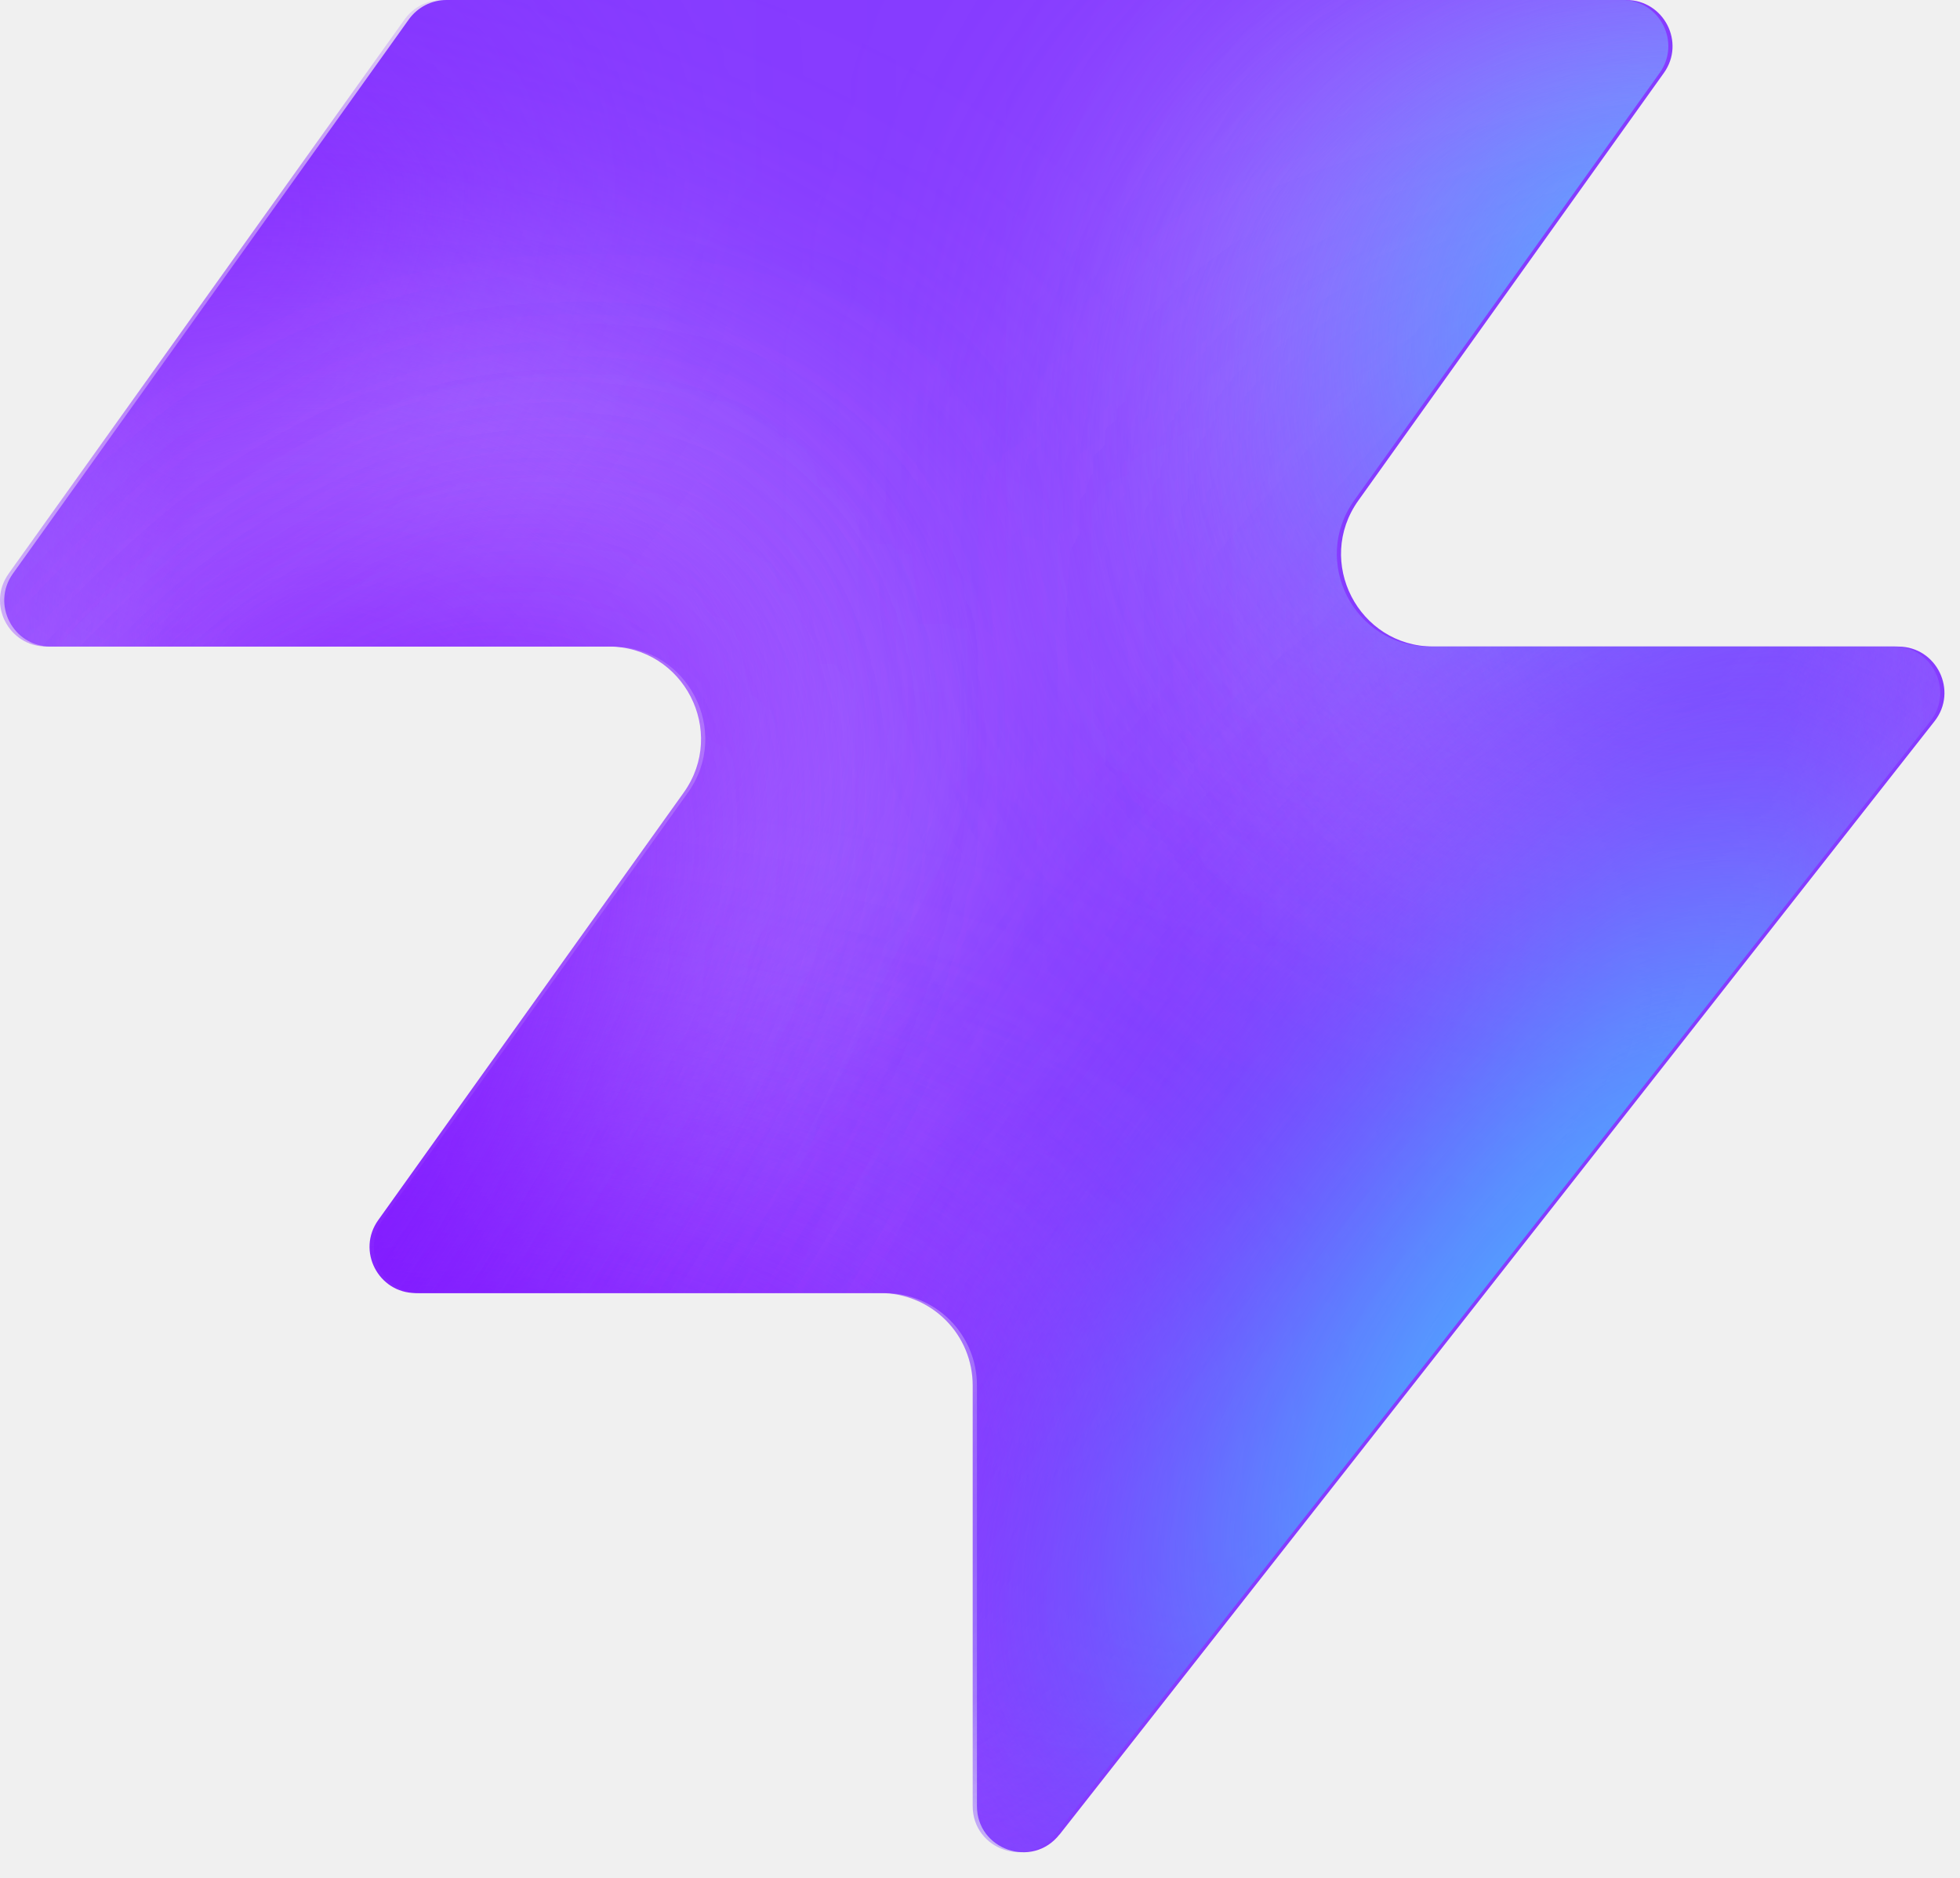
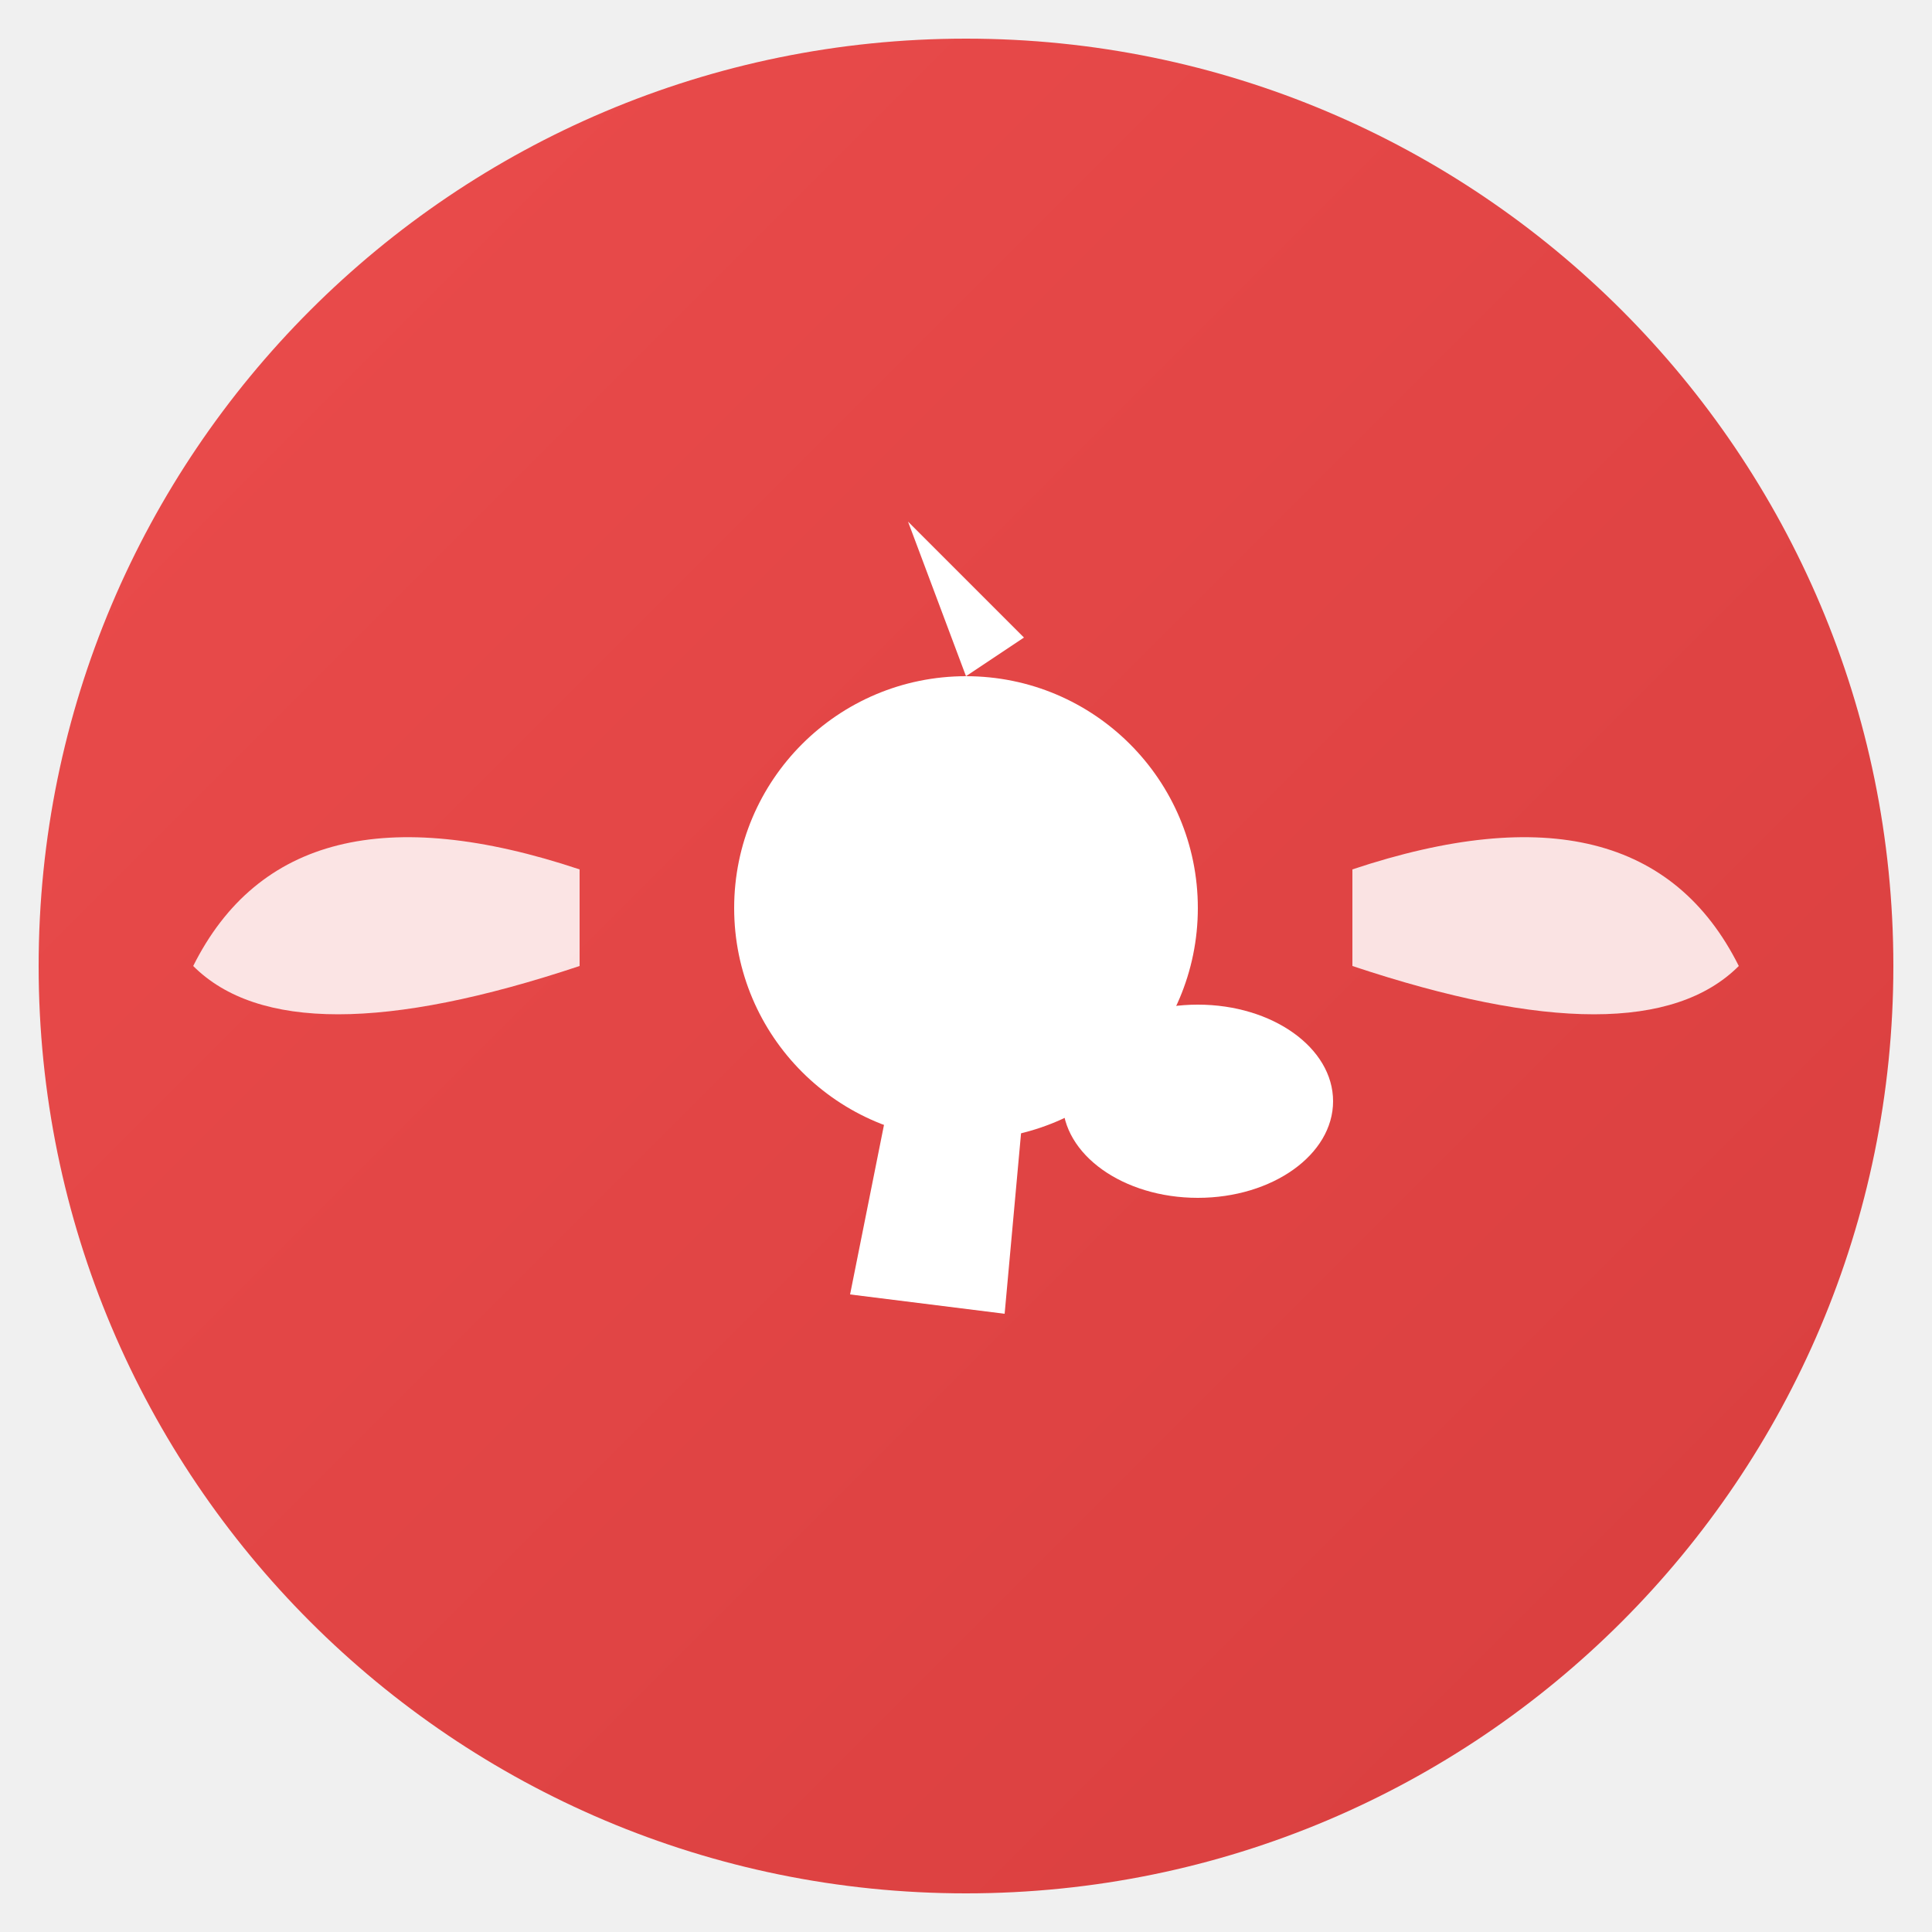
- <svg xmlns="http://www.w3.org/2000/svg" width="48" height="46" fill="none" viewBox="0 0 48 46">
-   <path fill="#863bff" d="M25.946 44.938c-.664.845-2.021.375-2.021-.698V33.937a2.26 2.26 0 0 0-2.262-2.262H10.287c-.92 0-1.456-1.04-.92-1.788l7.48-10.471c1.07-1.497 0-3.578-1.842-3.578H1.237c-.92 0-1.456-1.04-.92-1.788L10.013.474c.214-.297.556-.474.92-.474h28.894c.92 0 1.456 1.04.92 1.788l-7.48 10.471c-1.07 1.498 0 3.579 1.842 3.579h11.377c.943 0 1.473 1.088.89 1.83L25.947 44.94z" style="fill:#863bff;fill:color(display-p3 .525 .23 1);fill-opacity:1" />
-   <mask id="a" width="48" height="46" x="0" y="0" maskUnits="userSpaceOnUse" style="mask-type:alpha">
-     <path fill="#000" d="M25.842 44.938c-.664.844-2.021.375-2.021-.698V33.937a2.26 2.26 0 0 0-2.262-2.262H10.183c-.92 0-1.456-1.04-.92-1.788l7.48-10.471c1.07-1.498 0-3.579-1.842-3.579H1.133c-.92 0-1.456-1.04-.92-1.787L9.91.473c.214-.297.556-.474.92-.474h28.894c.92 0 1.456 1.04.92 1.788l-7.48 10.471c-1.07 1.498 0 3.578 1.842 3.578h11.377c.943 0 1.473 1.088.89 1.832L25.843 44.94z" style="fill:#000;fill-opacity:1" />
-   </mask>
-   <g mask="url(#a)">
-     <g filter="url(#b)">
-       <ellipse cx="5.508" cy="14.704" fill="#ede6ff" rx="5.508" ry="14.704" style="fill:#ede6ff;fill:color(display-p3 .927 .903 1);fill-opacity:1" transform="matrix(.00324 1 1 -.00324 -4.47 31.516)" />
-     </g>
-     <g filter="url(#c)">
-       <ellipse cx="10.399" cy="29.851" fill="#ede6ff" rx="10.399" ry="29.851" style="fill:#ede6ff;fill:color(display-p3 .927 .903 1);fill-opacity:1" transform="matrix(.00324 1 1 -.00324 -39.328 7.883)" />
-     </g>
-     <g filter="url(#d)">
-       <ellipse cx="5.508" cy="30.487" fill="#7e14ff" rx="5.508" ry="30.487" style="fill:#7e14ff;fill:color(display-p3 .492 .077 1);fill-opacity:1" transform="rotate(89.814 -25.913 -14.639)scale(1 -1)" />
-     </g>
-     <g filter="url(#e)">
-       <ellipse cx="5.508" cy="30.599" fill="#7e14ff" rx="5.508" ry="30.599" style="fill:#7e14ff;fill:color(display-p3 .492 .077 1);fill-opacity:1" transform="rotate(89.814 -32.644 -3.334)scale(1 -1)" />
-     </g>
-     <g filter="url(#f)">
-       <ellipse cx="5.508" cy="30.599" fill="#7e14ff" rx="5.508" ry="30.599" style="fill:#7e14ff;fill:color(display-p3 .492 .077 1);fill-opacity:1" transform="matrix(.00324 1 1 -.00324 -34.34 30.47)" />
-     </g>
-     <g filter="url(#g)">
-       <ellipse cx="14.072" cy="22.078" fill="#ede6ff" rx="14.072" ry="22.078" style="fill:#ede6ff;fill:color(display-p3 .927 .903 1);fill-opacity:1" transform="rotate(93.35 24.506 48.493)scale(-1 1)" />
-     </g>
-     <g filter="url(#h)">
-       <ellipse cx="3.47" cy="21.501" fill="#7e14ff" rx="3.47" ry="21.501" style="fill:#7e14ff;fill:color(display-p3 .492 .077 1);fill-opacity:1" transform="rotate(89.009 28.708 47.59)scale(-1 1)" />
-     </g>
-     <g filter="url(#i)">
-       <ellipse cx="3.47" cy="21.501" fill="#7e14ff" rx="3.47" ry="21.501" style="fill:#7e14ff;fill:color(display-p3 .492 .077 1);fill-opacity:1" transform="rotate(89.009 28.708 47.59)scale(-1 1)" />
-     </g>
-     <g filter="url(#j)">
-       <ellipse cx=".387" cy="8.972" fill="#7e14ff" rx="4.407" ry="29.108" style="fill:#7e14ff;fill:color(display-p3 .492 .077 1);fill-opacity:1" transform="rotate(39.51 .387 8.972)" />
-     </g>
-     <g filter="url(#k)">
-       <ellipse cx="47.523" cy="-6.092" fill="#7e14ff" rx="4.407" ry="29.108" style="fill:#7e14ff;fill:color(display-p3 .492 .077 1);fill-opacity:1" transform="rotate(37.892 47.523 -6.092)" />
-     </g>
-     <g filter="url(#l)">
-       <ellipse cx="41.412" cy="6.333" fill="#47bfff" rx="5.971" ry="9.665" style="fill:#47bfff;fill:color(display-p3 .28 .748 1);fill-opacity:1" transform="rotate(37.892 41.412 6.333)" />
-     </g>
-     <g filter="url(#m)">
-       <ellipse cx="-1.879" cy="38.332" fill="#7e14ff" rx="4.407" ry="29.108" style="fill:#7e14ff;fill:color(display-p3 .492 .077 1);fill-opacity:1" transform="rotate(37.892 -1.88 38.332)" />
-     </g>
-     <g filter="url(#n)">
-       <ellipse cx="-1.879" cy="38.332" fill="#7e14ff" rx="4.407" ry="29.108" style="fill:#7e14ff;fill:color(display-p3 .492 .077 1);fill-opacity:1" transform="rotate(37.892 -1.88 38.332)" />
-     </g>
-     <g filter="url(#o)">
-       <ellipse cx="35.651" cy="29.907" fill="#7e14ff" rx="4.407" ry="29.108" style="fill:#7e14ff;fill:color(display-p3 .492 .077 1);fill-opacity:1" transform="rotate(37.892 35.651 29.907)" />
-     </g>
-     <g filter="url(#p)">
-       <ellipse cx="38.418" cy="32.4" fill="#47bfff" rx="5.971" ry="15.297" style="fill:#47bfff;fill:color(display-p3 .28 .748 1);fill-opacity:1" transform="rotate(37.892 38.418 32.4)" />
-     </g>
+ <svg xmlns="http://www.w3.org/2000/svg" viewBox="0 0 100 100">
+   <defs>
+     <linearGradient id="grad" x1="0%" y1="0%" x2="100%" y2="100%">
+       <stop offset="0%" style="stop-color:#EB4C4C;stop-opacity:1" />
+       <stop offset="100%" style="stop-color:#d83e3e;stop-opacity:1" />
+     </linearGradient>
+   </defs>
+   <circle cx="50" cy="50" r="48" fill="url(#grad)" />
+   <path d="M 30 45 Q 15 40 10 50 Q 15 55 30 50 Z" fill="white" opacity="0.85" />
+   <path d="M 70 45 Q 85 40 90 50 Q 85 55 70 50 Z" fill="white" opacity="0.85" />
+   <g transform="translate(50, 55)">
+     <ellipse cx="12" cy="2" rx="7" ry="5" fill="white" />
+     <circle cx="0" cy="-8" r="12" fill="white" />
+     <polygon points="0,-20 -3,-28 3,-22" fill="white" />
+     <path d="M -4 2 L -6 12 L 2 13 L 3 2 Z" fill="white" />
  </g>
-   <defs>
-     <filter id="b" width="60.045" height="41.654" x="-19.77" y="16.149" color-interpolation-filters="sRGB" filterUnits="userSpaceOnUse">
-       <feFlood flood-opacity="0" result="BackgroundImageFix" />
-       <feBlend in="SourceGraphic" in2="BackgroundImageFix" result="shape" />
-       <feGaussianBlur result="effect1_foregroundBlur_2002_17158" stdDeviation="7.659" />
-     </filter>
-     <filter id="c" width="90.34" height="51.437" x="-54.613" y="-7.533" color-interpolation-filters="sRGB" filterUnits="userSpaceOnUse">
-       <feFlood flood-opacity="0" result="BackgroundImageFix" />
-       <feBlend in="SourceGraphic" in2="BackgroundImageFix" result="shape" />
-       <feGaussianBlur result="effect1_foregroundBlur_2002_17158" stdDeviation="7.659" />
-     </filter>
-     <filter id="d" width="79.355" height="29.4" x="-49.64" y="2.03" color-interpolation-filters="sRGB" filterUnits="userSpaceOnUse">
-       <feFlood flood-opacity="0" result="BackgroundImageFix" />
-       <feBlend in="SourceGraphic" in2="BackgroundImageFix" result="shape" />
-       <feGaussianBlur result="effect1_foregroundBlur_2002_17158" stdDeviation="4.596" />
-     </filter>
-     <filter id="e" width="79.579" height="29.4" x="-45.045" y="20.029" color-interpolation-filters="sRGB" filterUnits="userSpaceOnUse">
-       <feFlood flood-opacity="0" result="BackgroundImageFix" />
-       <feBlend in="SourceGraphic" in2="BackgroundImageFix" result="shape" />
-       <feGaussianBlur result="effect1_foregroundBlur_2002_17158" stdDeviation="4.596" />
-     </filter>
-     <filter id="f" width="79.579" height="29.4" x="-43.513" y="21.178" color-interpolation-filters="sRGB" filterUnits="userSpaceOnUse">
-       <feFlood flood-opacity="0" result="BackgroundImageFix" />
-       <feBlend in="SourceGraphic" in2="BackgroundImageFix" result="shape" />
-       <feGaussianBlur result="effect1_foregroundBlur_2002_17158" stdDeviation="4.596" />
-     </filter>
-     <filter id="g" width="74.749" height="58.852" x="15.756" y="-17.901" color-interpolation-filters="sRGB" filterUnits="userSpaceOnUse">
-       <feFlood flood-opacity="0" result="BackgroundImageFix" />
-       <feBlend in="SourceGraphic" in2="BackgroundImageFix" result="shape" />
-       <feGaussianBlur result="effect1_foregroundBlur_2002_17158" stdDeviation="7.659" />
-     </filter>
-     <filter id="h" width="61.377" height="25.362" x="23.548" y="2.284" color-interpolation-filters="sRGB" filterUnits="userSpaceOnUse">
-       <feFlood flood-opacity="0" result="BackgroundImageFix" />
-       <feBlend in="SourceGraphic" in2="BackgroundImageFix" result="shape" />
-       <feGaussianBlur result="effect1_foregroundBlur_2002_17158" stdDeviation="4.596" />
-     </filter>
-     <filter id="i" width="61.377" height="25.362" x="23.548" y="2.284" color-interpolation-filters="sRGB" filterUnits="userSpaceOnUse">
-       <feFlood flood-opacity="0" result="BackgroundImageFix" />
-       <feBlend in="SourceGraphic" in2="BackgroundImageFix" result="shape" />
-       <feGaussianBlur result="effect1_foregroundBlur_2002_17158" stdDeviation="4.596" />
-     </filter>
-     <filter id="j" width="56.045" height="63.649" x="-27.636" y="-22.853" color-interpolation-filters="sRGB" filterUnits="userSpaceOnUse">
-       <feFlood flood-opacity="0" result="BackgroundImageFix" />
-       <feBlend in="SourceGraphic" in2="BackgroundImageFix" result="shape" />
-       <feGaussianBlur result="effect1_foregroundBlur_2002_17158" stdDeviation="4.596" />
-     </filter>
-     <filter id="k" width="54.814" height="64.646" x="20.116" y="-38.415" color-interpolation-filters="sRGB" filterUnits="userSpaceOnUse">
-       <feFlood flood-opacity="0" result="BackgroundImageFix" />
-       <feBlend in="SourceGraphic" in2="BackgroundImageFix" result="shape" />
-       <feGaussianBlur result="effect1_foregroundBlur_2002_17158" stdDeviation="4.596" />
-     </filter>
-     <filter id="l" width="33.541" height="35.313" x="24.641" y="-11.323" color-interpolation-filters="sRGB" filterUnits="userSpaceOnUse">
-       <feFlood flood-opacity="0" result="BackgroundImageFix" />
-       <feBlend in="SourceGraphic" in2="BackgroundImageFix" result="shape" />
-       <feGaussianBlur result="effect1_foregroundBlur_2002_17158" stdDeviation="4.596" />
-     </filter>
-     <filter id="m" width="54.814" height="64.646" x="-29.286" y="6.009" color-interpolation-filters="sRGB" filterUnits="userSpaceOnUse">
-       <feFlood flood-opacity="0" result="BackgroundImageFix" />
-       <feBlend in="SourceGraphic" in2="BackgroundImageFix" result="shape" />
-       <feGaussianBlur result="effect1_foregroundBlur_2002_17158" stdDeviation="4.596" />
-     </filter>
-     <filter id="n" width="54.814" height="64.646" x="-29.286" y="6.009" color-interpolation-filters="sRGB" filterUnits="userSpaceOnUse">
-       <feFlood flood-opacity="0" result="BackgroundImageFix" />
-       <feBlend in="SourceGraphic" in2="BackgroundImageFix" result="shape" />
-       <feGaussianBlur result="effect1_foregroundBlur_2002_17158" stdDeviation="4.596" />
-     </filter>
-     <filter id="o" width="54.814" height="64.646" x="8.244" y="-2.416" color-interpolation-filters="sRGB" filterUnits="userSpaceOnUse">
-       <feFlood flood-opacity="0" result="BackgroundImageFix" />
-       <feBlend in="SourceGraphic" in2="BackgroundImageFix" result="shape" />
-       <feGaussianBlur result="effect1_foregroundBlur_2002_17158" stdDeviation="4.596" />
-     </filter>
-     <filter id="p" width="39.409" height="43.623" x="18.713" y="10.588" color-interpolation-filters="sRGB" filterUnits="userSpaceOnUse">
-       <feFlood flood-opacity="0" result="BackgroundImageFix" />
-       <feBlend in="SourceGraphic" in2="BackgroundImageFix" result="shape" />
-       <feGaussianBlur result="effect1_foregroundBlur_2002_17158" stdDeviation="4.596" />
-     </filter>
-   </defs>
</svg>
